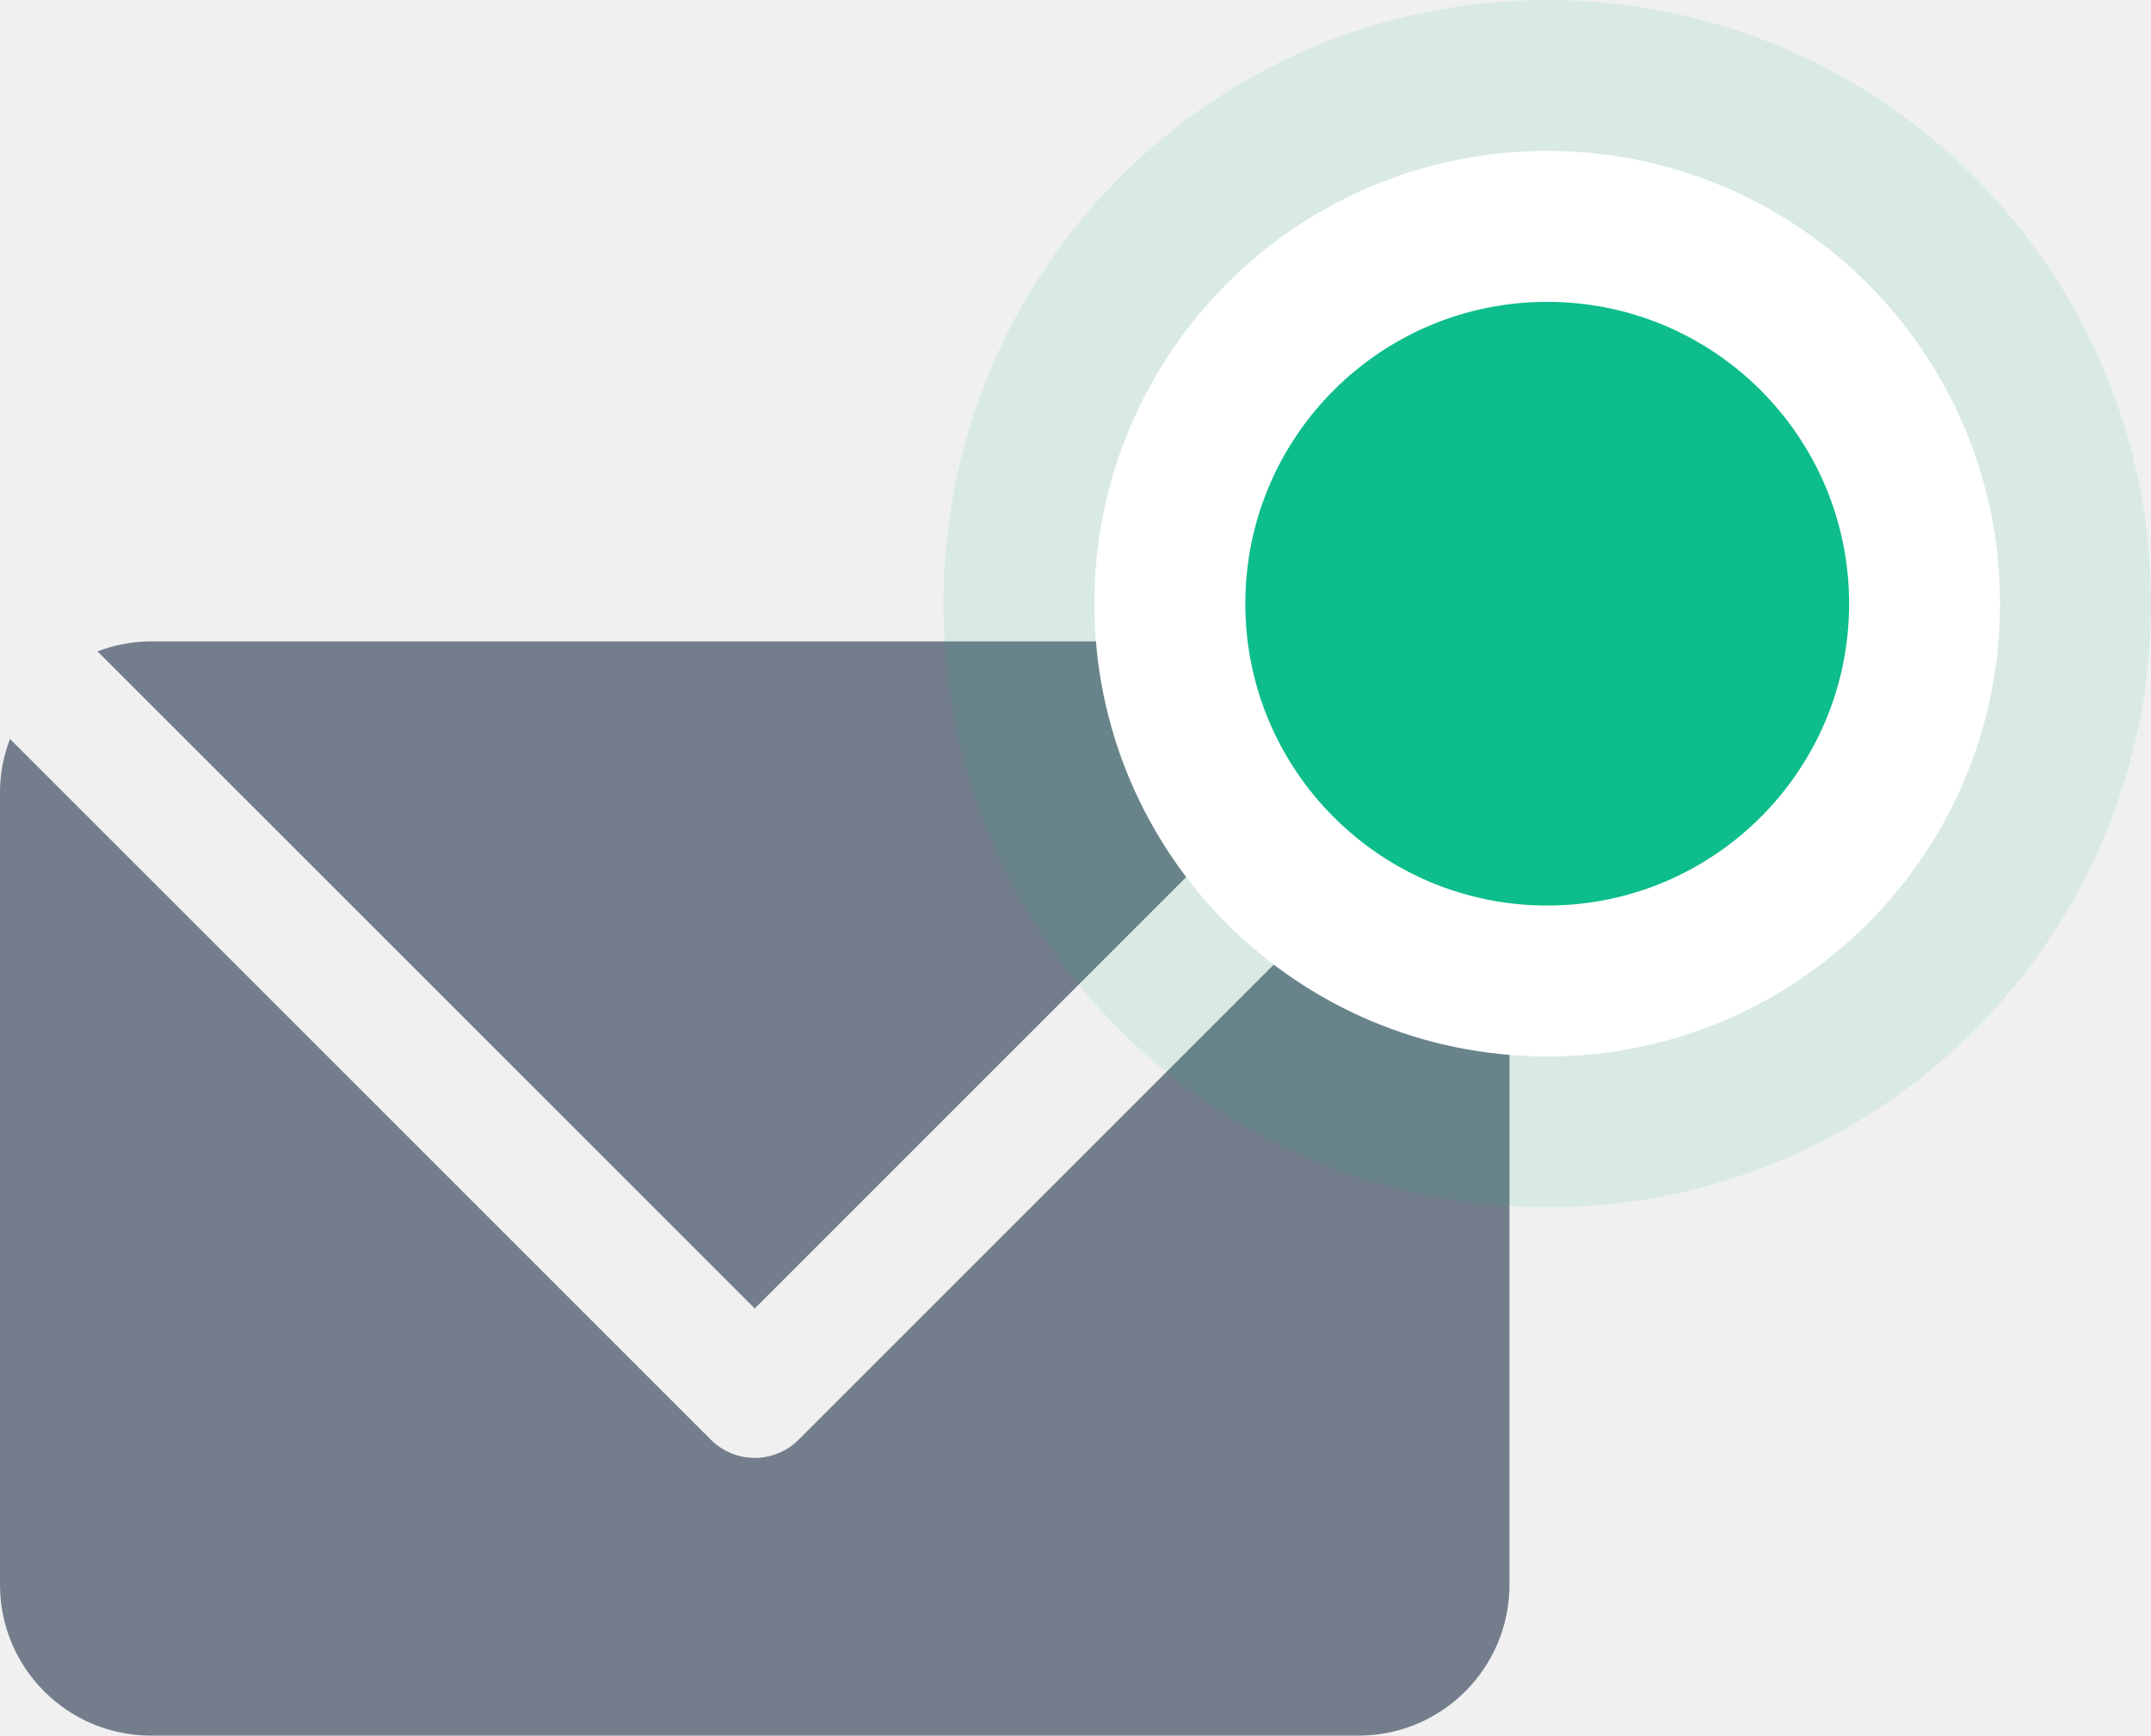
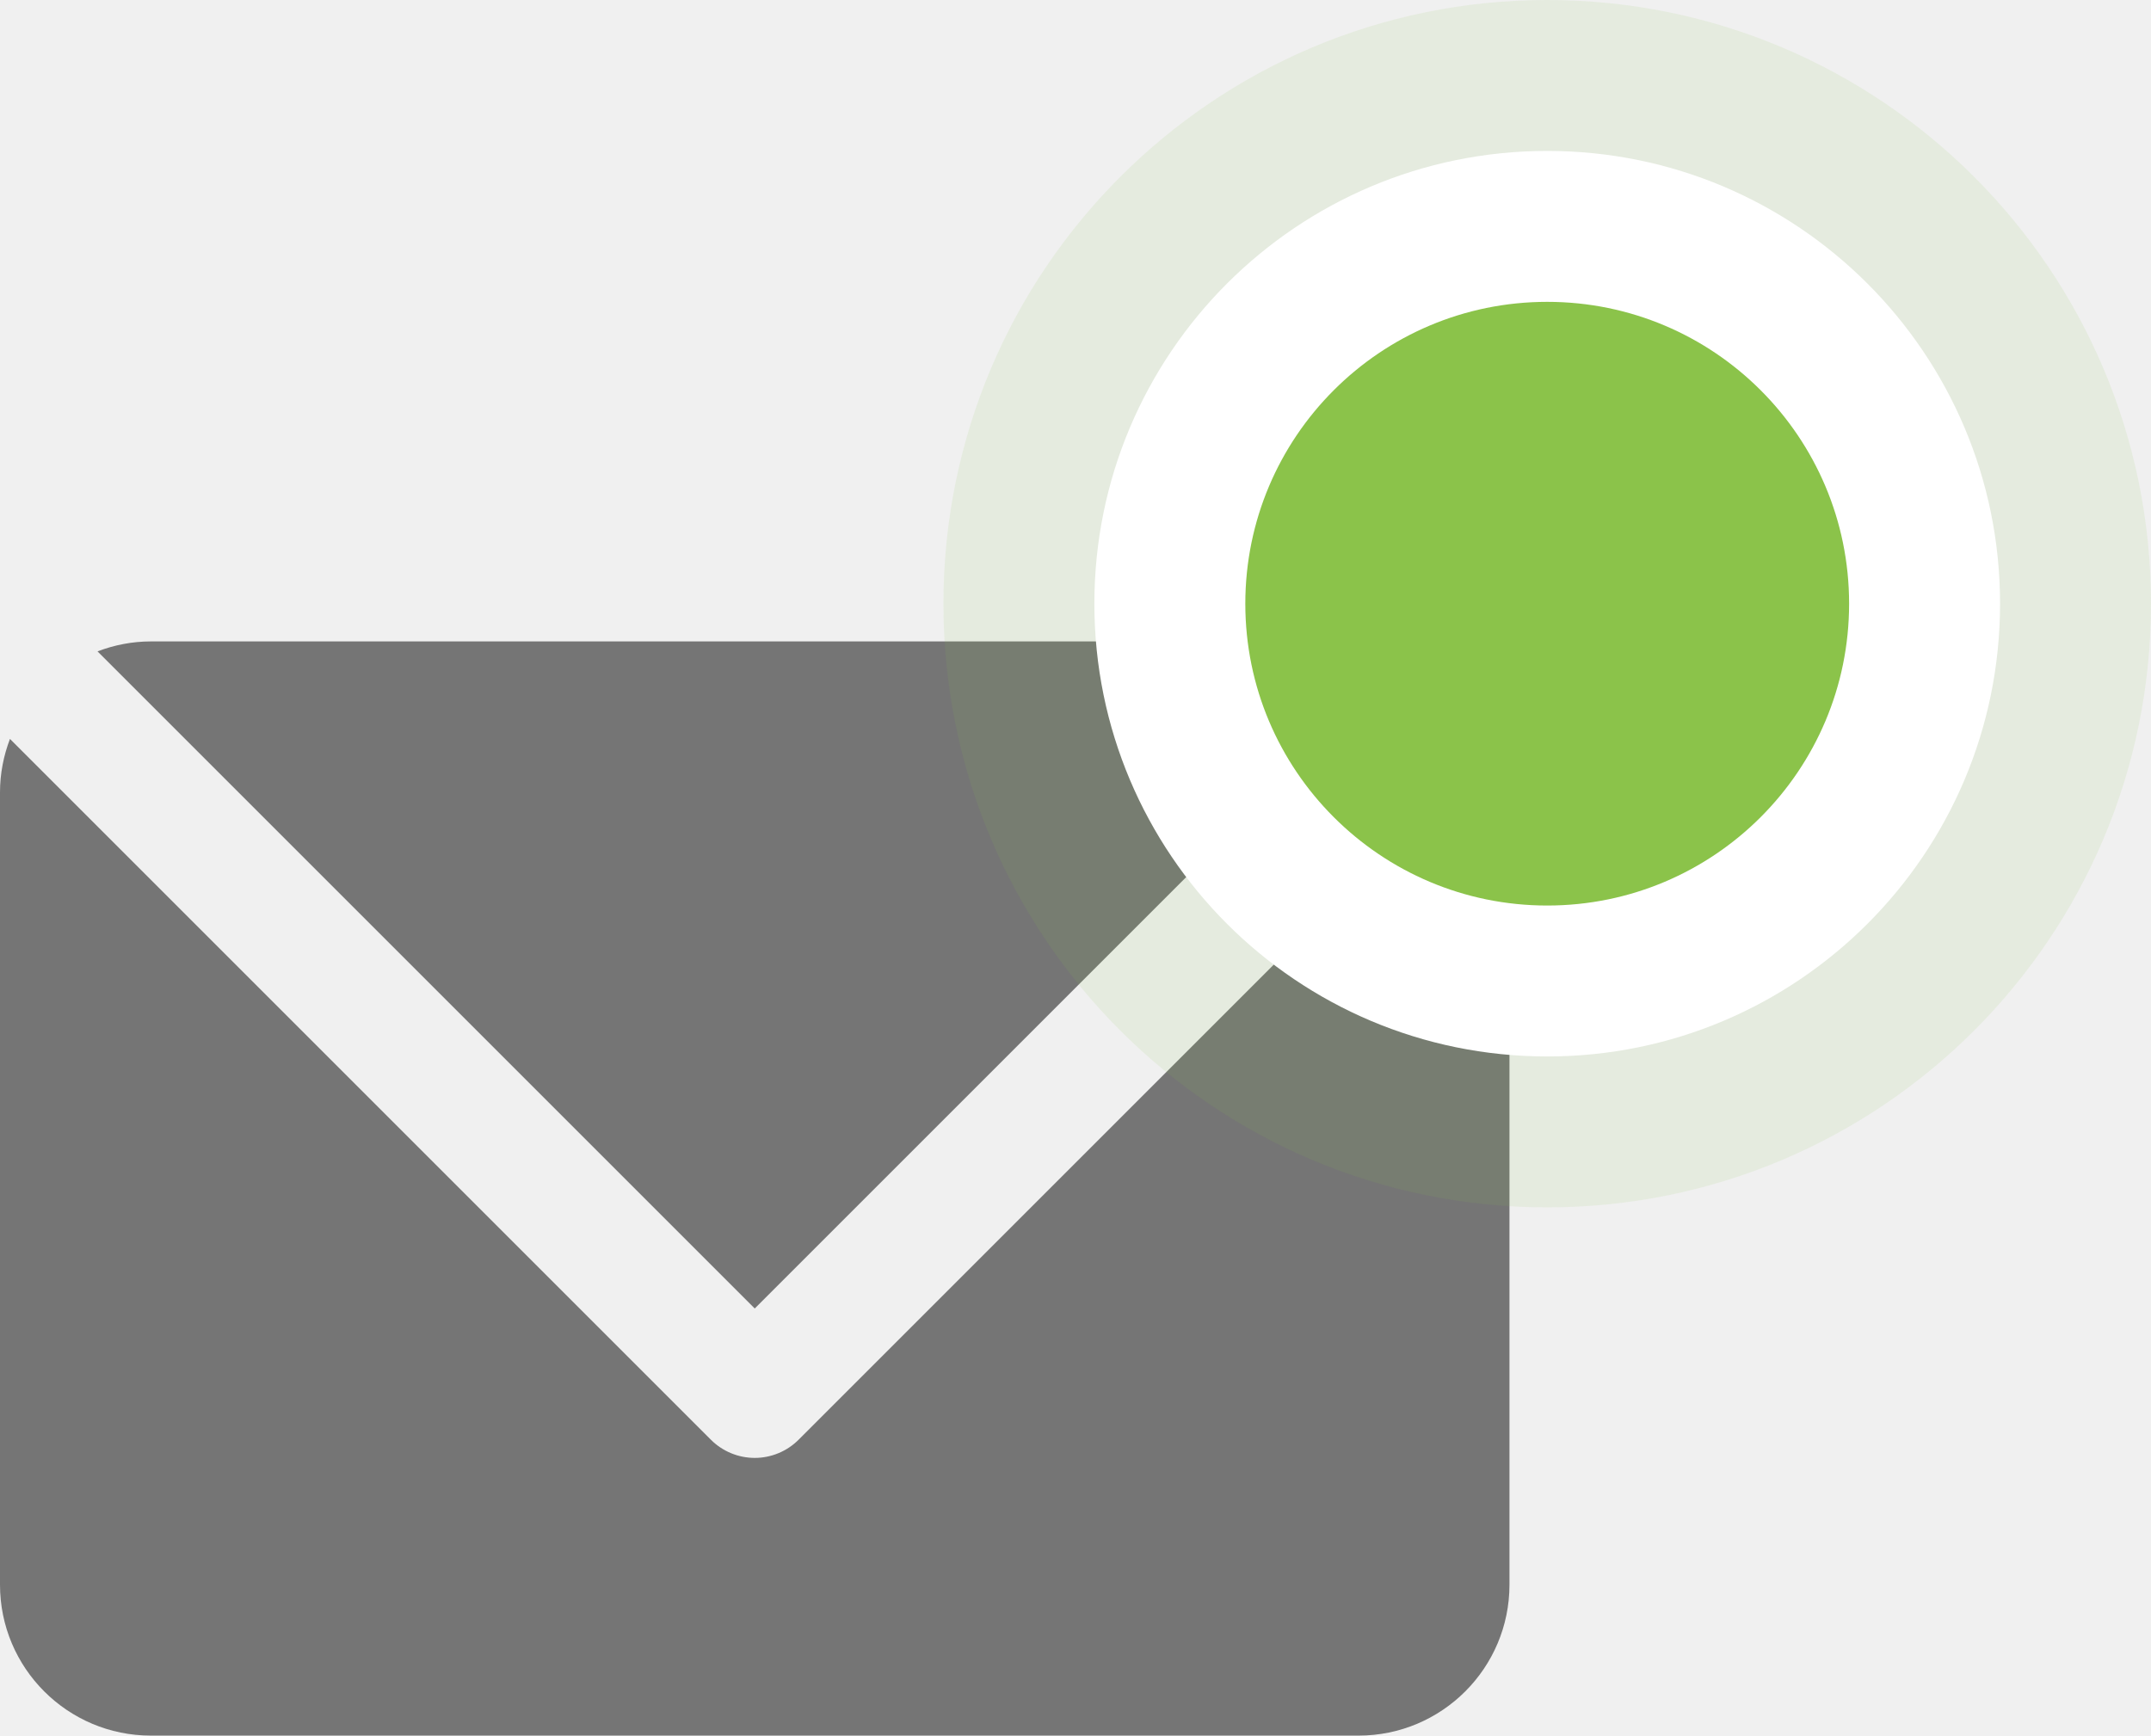
<svg xmlns="http://www.w3.org/2000/svg" viewBox="0 0 57 46" width="57" height="46">
-   <path fill="#737d8c" d="M 4,17 C 3.5,17 3.025,17.096 2.584,17.264 L 20,34.68 37.416,17.264 C 36.975,17.096 36.499,17 36,17 Z M 0.264,19.584 C 0.096,20.025 0,20.5 0,21 v 21 c 0,2.209 1.791,4 4,4 h 32 c 2.209,0 4,-1.791 4,-4 V 21 c 0,-0.5 -0.096,-0.975 -0.264,-1.416 L 21.16,38.16 a 1.64,1.64 0 0 1 -0.533,0.355 1.64,1.64 0 0 1 -0.627,0.125 1.64,1.64 0 0 1 -0.627,-0.125 1.64,1.64 0 0 1 -0.533,-0.355 z" />
-   <path fill="#0dbd8b" fill-opacity="0.1" d="m 57,16 a 16,16 0 0 1 -16,16 16,16 0 0 1 -16,-16 16,16 0 0 1 16,-16 16,16 0 0 1 16,16 z" />
+   <path fill="#757575" d="M 4,17 C 3.5,17 3.025,17.096 2.584,17.264 L 20,34.68 37.416,17.264 C 36.975,17.096 36.499,17 36,17 Z M 0.264,19.584 C 0.096,20.025 0,20.5 0,21 v 21 c 0,2.209 1.791,4 4,4 h 32 c 2.209,0 4,-1.791 4,-4 V 21 c 0,-0.5 -0.096,-0.975 -0.264,-1.416 L 21.16,38.16 a 1.64,1.64 0 0 1 -0.533,0.355 1.64,1.64 0 0 1 -0.627,0.125 1.64,1.64 0 0 1 -0.627,-0.125 1.64,1.64 0 0 1 -0.533,-0.355 z" />
+   <path fill="#8BC34A" fill-opacity="0.1" d="m 57,16 a 16,16 0 0 1 -16,16 16,16 0 0 1 -16,-16 16,16 0 0 1 16,-16 16,16 0 0 1 16,16 z" />
  <path fill="#ffffff" d="m 53,16 a 12,12 0 0 1 -12,12 12,12 0 0 1 -12,-12 12,12 0 0 1 12,-12 12,12 0 0 1 12,12 z" />
-   <path fill="#0dbd8b" d="m 49,16 a 8,8 0 0 1 -8,8 8,8 0 0 1 -8,-8 8,8 0 0 1 8,-8 8,8 0 0 1 8,8 z" />
+   <path fill="#8BC34A" d="m 49,16 a 8,8 0 0 1 -8,8 8,8 0 0 1 -8,-8 8,8 0 0 1 8,-8 8,8 0 0 1 8,8 z" />
</svg>
